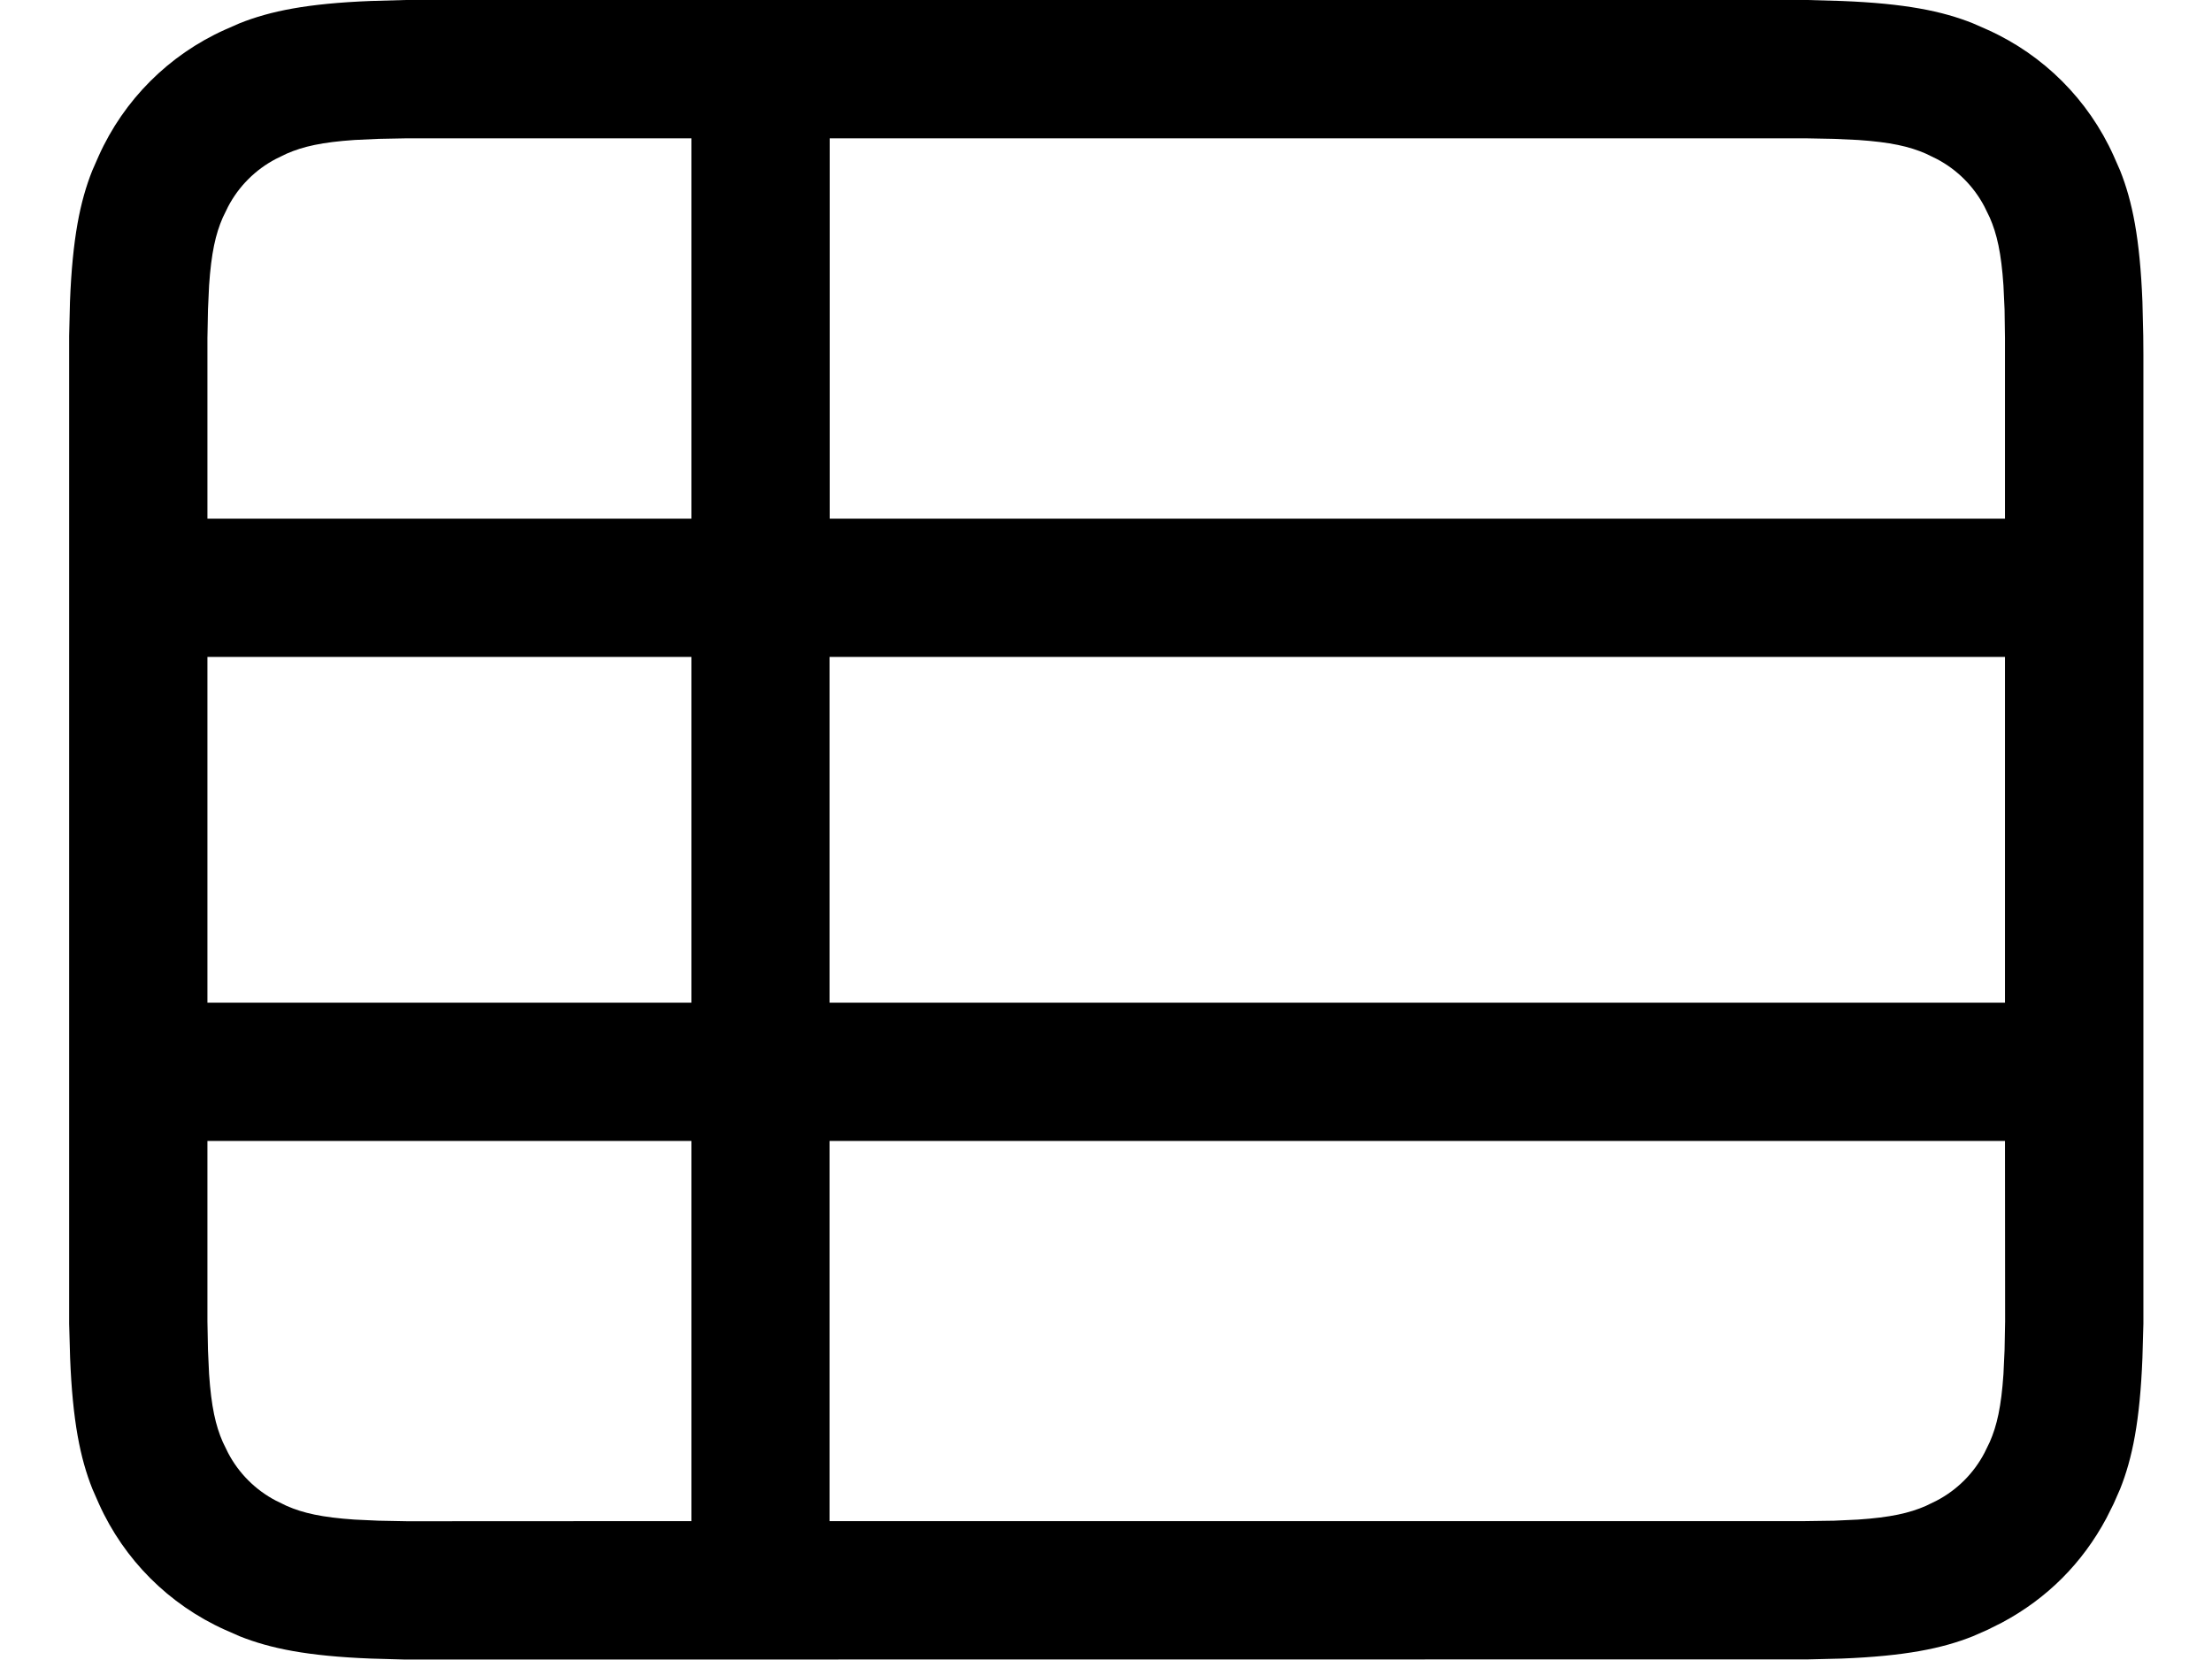
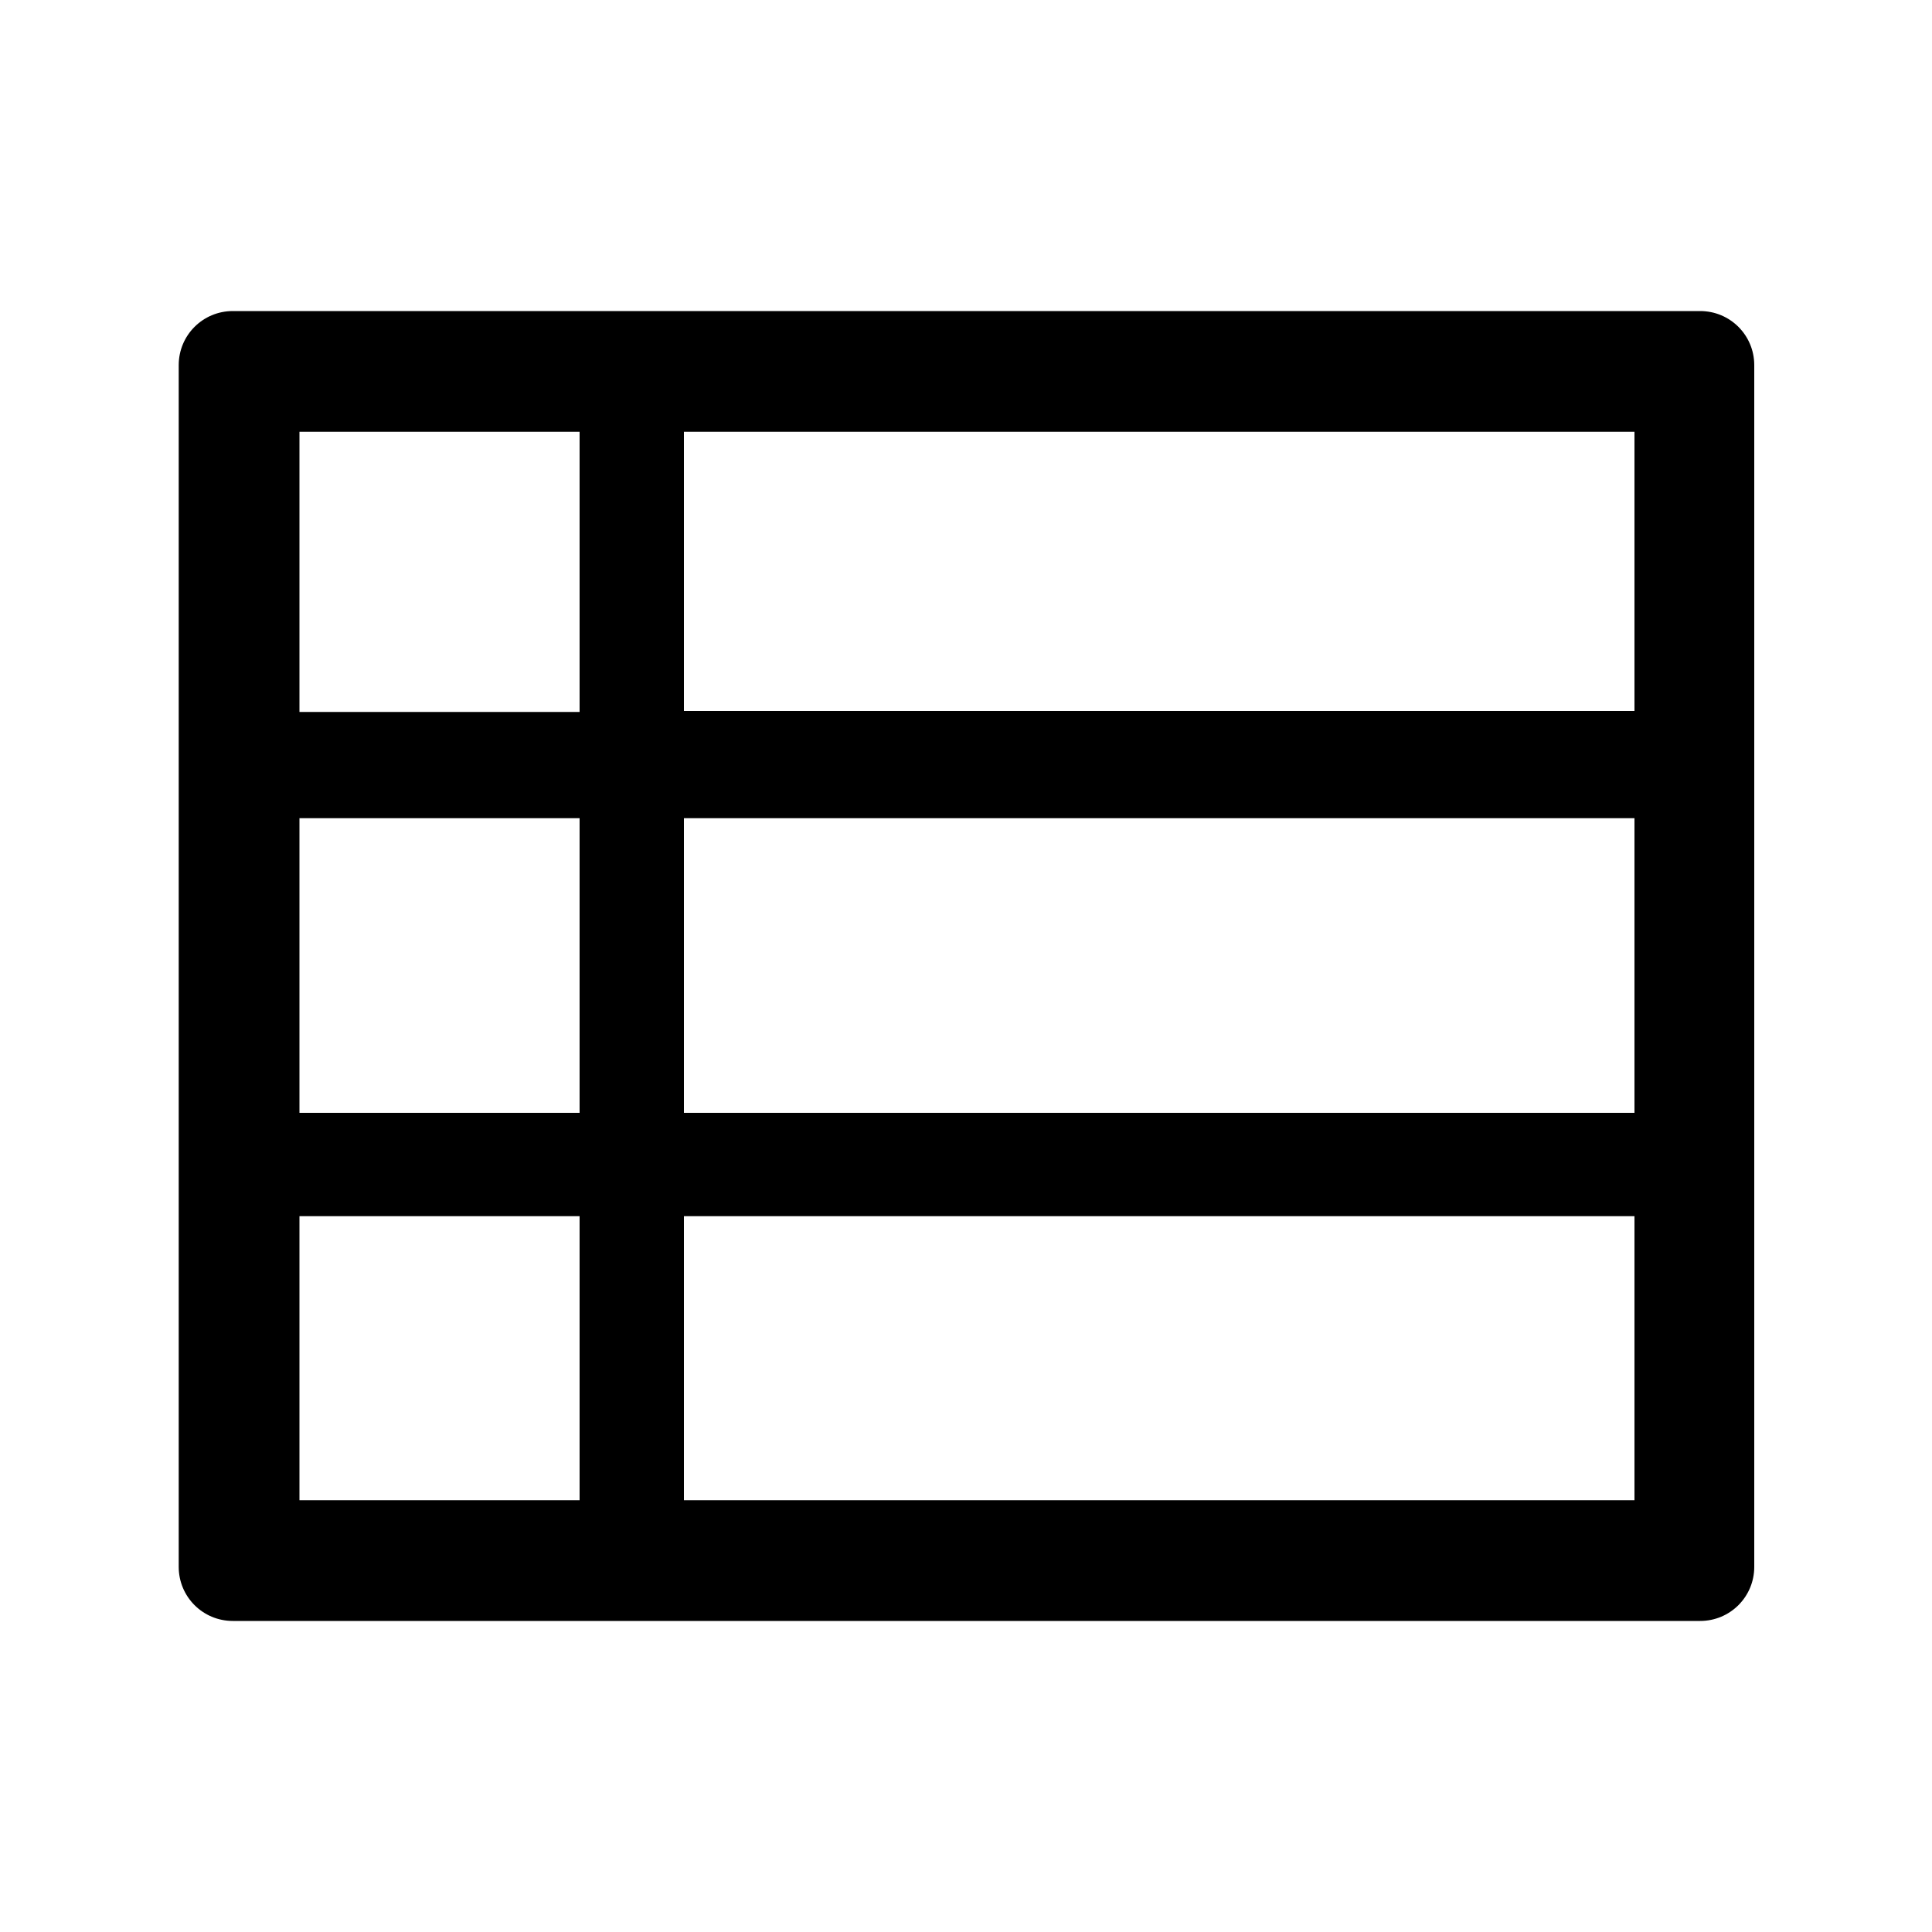
- <svg xmlns="http://www.w3.org/2000/svg" class="icon" width="200px" height="150.04px" viewBox="0 0 1365 1024" version="1.1">
-   <path d="M1115.477 0l20.992 0.597c39.168 1.536 62.037 6.229 80.896 13.739l9.131 4.011a155.051 155.051 0 0 1 77.824 77.824l4.011 9.131c7.509 18.859 12.203 41.813 13.739 80.896l0.512 20.992 0.085 11.605v598.016l-0.597 20.992c-1.536 39.168-6.229 62.037-13.739 80.896l-4.011 9.131-4.437 8.875c-14.848 27.819-36.693 49.664-64.512 64.512l-8.875 4.437-9.131 4.011c-18.859 7.509-41.813 12.203-80.896 13.739l-20.992 0.512h-5.717L261.461 1024h-11.605l-20.992-0.597c-39.168-1.536-62.037-6.229-80.896-13.739l-9.131-4.011a155.051 155.051 0 0 1-77.824-77.824l-4.011-9.131c-7.509-18.859-12.203-41.813-13.739-80.896L42.667 816.811V207.189l0.512-20.992c1.536-39.168 6.229-62.037 13.739-80.896l4.011-9.131a155.051 155.051 0 0 1 77.824-77.824l9.131-4.011c18.859-7.509 41.813-12.203 80.896-13.739L249.856 0h865.621zM426.667 704H128v111.36l0.341 17.749 0.683 14.763c1.365 20.139 4.011 31.744 8.448 41.899l3.243 6.656a69.803 69.803 0 0 0 29.525 29.525l6.656 3.243c10.155 4.437 21.76 7.083 41.899 8.448l14.763 0.683 17.749 0.341L426.667 938.581v-234.667z m810.581 0h-725.333v234.581h602.112l17.749-0.256 14.763-0.683c20.139-1.365 31.744-4.011 41.899-8.448l6.656-3.243a69.803 69.803 0 0 0 29.525-29.525l3.243-6.656c4.437-10.155 7.083-21.76 8.448-41.899l0.683-14.763 0.341-17.749-0.085-111.36z m-810.667-298.667H128v213.333H426.667v-213.333z m810.667 0h-725.333v213.333h725.333v-213.333zM251.307 85.333l-17.749 0.341-14.763 0.683c-20.139 1.365-31.744 4.011-41.899 8.448l-6.656 3.243a69.803 69.803 0 0 0-29.525 29.525l-3.243 6.656c-4.437 10.155-7.083 21.76-8.448 41.899l-0.683 14.763-0.341 17.749V320H426.667V85.333H251.307zM512 320h725.248V208.64l-0.256-17.749-0.683-14.763c-1.365-20.139-4.011-31.744-8.448-41.899l-3.243-6.656a69.803 69.803 0 0 0-29.525-29.525l-6.656-3.243c-10.155-4.437-21.76-7.083-41.899-8.448l-14.763-0.683L1114.027 85.333H512v234.667z" />
+ <svg xmlns="http://www.w3.org/2000/svg" t="1705721316639" class="icon" viewBox="0 0 1024 1024" version="1.1" p-id="840" width="200" height="200">
+   <path d="M901.12 164.864H123.392c-15.872 0-28.672 12.8-28.672 28.672v636.928c0 15.872 12.8 28.672 28.672 28.672H901.12c15.872 0 28.672-12.8 28.672-28.672V193.536c0-15.872-12.8-28.672-28.672-28.672z m-35.328 211.968H362.496V228.864h503.808v147.968zM362.496 433.664h503.808v156.16H362.496V433.664zM307.2 589.824H158.72V433.664h148.48v156.16z m0-360.96v148.48H158.72v-148.48h148.48z m-148.48 415.744h148.48v150.528H158.72v-150.528z m203.776 150.528v-150.528h503.808v150.528H362.496z" p-id="841" />
</svg>
